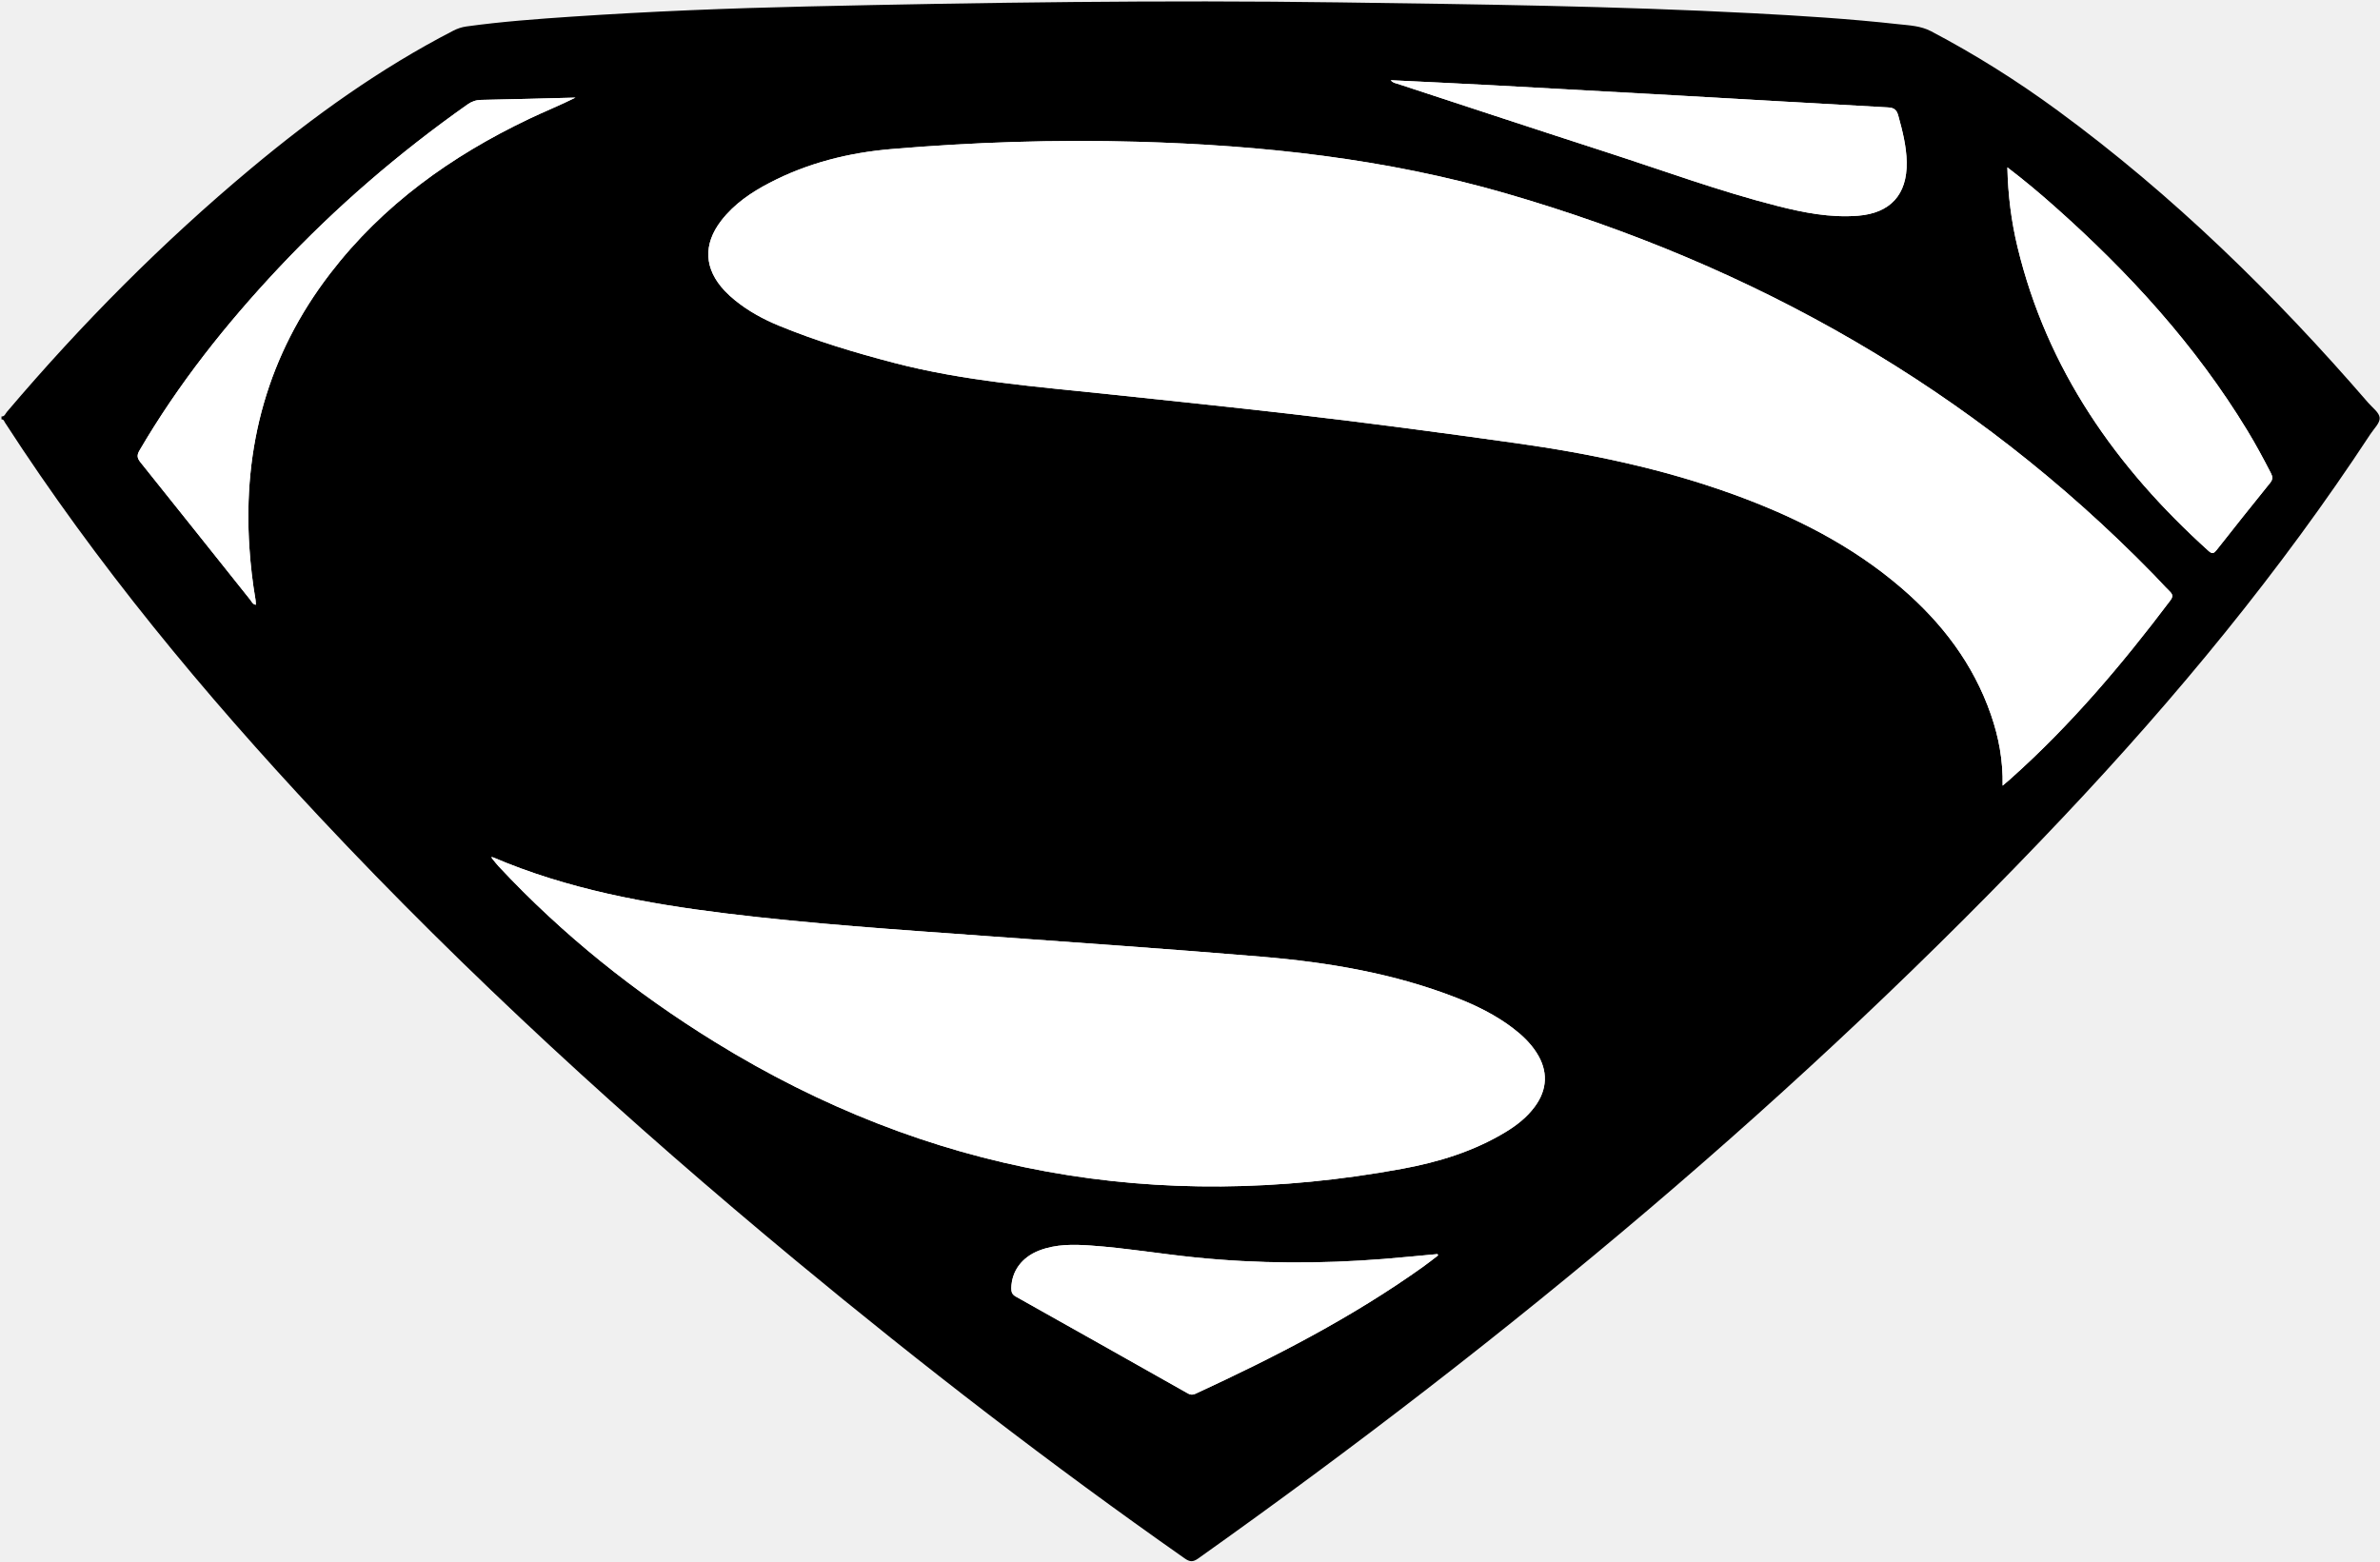
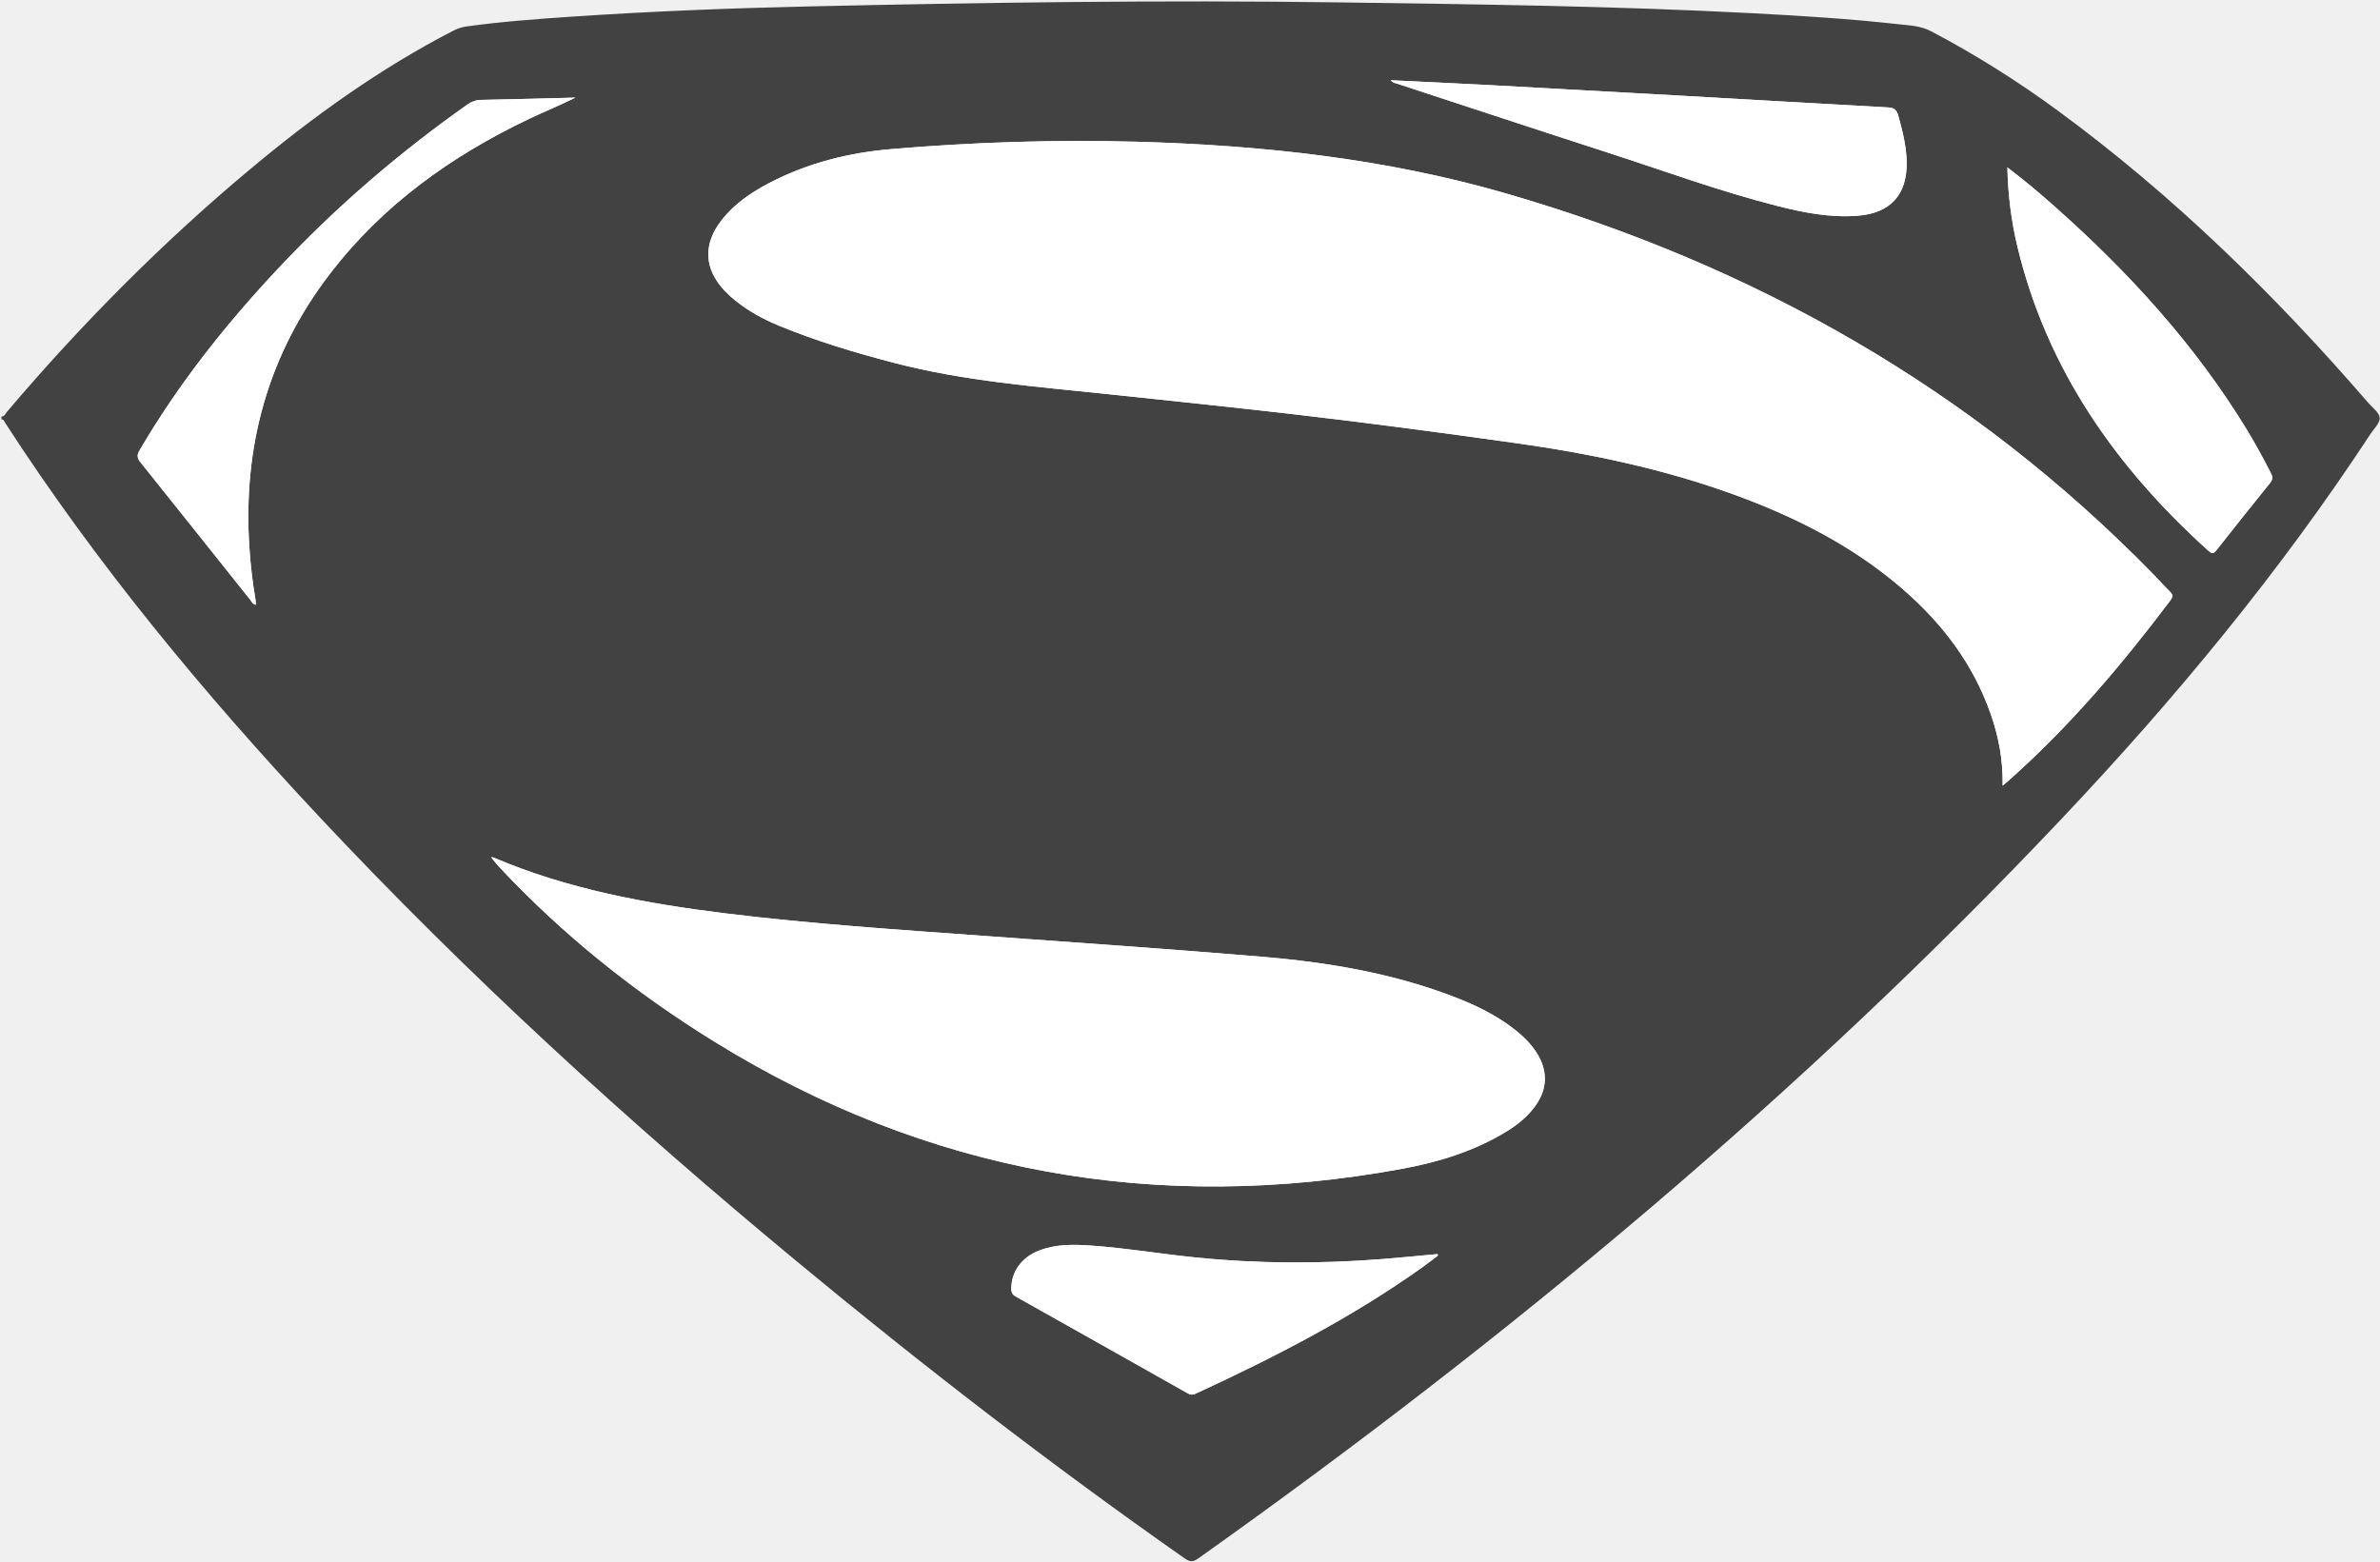
<svg xmlns="http://www.w3.org/2000/svg" version="1.1" id="Capa_1" x="0px" y="0px" width="1600px" height="1050px" viewBox="0 0 1600 1050" enable-background="new 0 0 1600 1050" xml:space="preserve">
  <g>
-     <path fill-rule="evenodd" clip-rule="evenodd" fill="#000000" d="M1,282c0-0.667,0-1.333,0-2c2.139,0.143,2.603-1.842,3.588-3.003   c50.151-59.085,104.534-113.94,164.047-163.621c42.296-35.309,86.869-67.338,135.979-92.684c2.842-1.467,5.721-2.46,8.937-2.904   c23.621-3.257,47.381-5.019,71.147-6.613c52.548-3.523,105.17-5.643,157.815-6.829c119.292-2.688,238.593-4.398,357.924-2.739   c92.648,1.288,185.295,2.438,277.847,7.298c32.615,1.713,65.21,3.733,97.676,7.344c7.521,0.836,15.164,1.036,22.273,4.775   c29.692,15.617,57.989,33.443,85.018,53.264c77.677,56.963,146.032,123.857,208.881,196.587c2.821,3.265,7.407,6.532,7.663,10.053   c0.253,3.472-3.868,7.327-6.222,10.914c-60.61,92.379-130.715,177.199-206.429,257.417   c-176.243,186.729-372.525,350.145-581.617,498.601c-3.624,2.572-5.721,2.336-9.211-0.113   c-89.812-62.982-176.559-129.964-261.008-199.933C422.525,754.372,314.49,655.804,214.324,548.818   C136.988,466.218,64.968,379.354,3.385,284.184C2.794,283.271,2.546,281.902,1,282z M331.484,576.465   c-0.393-0.067-0.787-0.135-1.18-0.202c0.167,0.308,0.335,0.616,0.502,0.924c1.479,1.788,2.868,3.658,4.448,5.351   c43.037,46.065,91.854,85.047,145.434,118.102c142.925,88.175,297.171,115.507,461.925,85.228   c24.471-4.497,48.215-11.754,69.744-24.835c7.453-4.528,14.23-9.895,19.461-16.979c8.605-11.661,8.982-24.133,1.141-36.313   c-4.299-6.678-9.99-12.022-16.283-16.759c-11.404-8.581-24.076-14.845-37.297-20.019c-42.132-16.487-86.281-23.919-131.022-27.681   c-62.572-5.26-125.225-9.553-187.855-14.095c-57.646-4.181-115.321-7.993-172.713-15.066   C434.252,607.522,381.465,597.819,331.484,576.465z M1346.31,528.246c2.459-2.111,3.855-3.272,5.211-4.48   c40.362-35.985,75.094-77.005,107.55-120.077c1.974-2.62,1.588-4.11-0.537-6.181c-3.697-3.602-7.107-7.498-10.715-11.194   c-121.931-124.941-268.647-207.964-435.545-256.3c-80.66-23.36-163.574-32.33-247.278-34.697   c-55.353-1.565-110.639,0.251-165.806,4.922c-28.615,2.422-56.152,9.333-81.803,22.676c-12.361,6.43-23.781,14.159-32.44,25.333   c-12.443,16.059-11.631,32.593,2.302,47.327c2.168,2.292,4.533,4.43,6.987,6.417c8.876,7.185,18.825,12.601,29.326,16.938   c25.135,10.381,51.136,18.155,77.406,25.024c47.282,12.363,95.858,15.976,144.212,21.089c41.247,4.361,82.504,8.648,123.708,13.396   c50.303,5.796,100.489,12.526,150.636,19.563c49.426,6.936,98.088,17.146,145.132,34.151   c41.324,14.938,80.193,34.399,113.75,63.284c27.113,23.339,48.253,50.984,60.06,85.148   C1343.653,495.599,1346.617,511.033,1346.31,528.246z M1349.497,112.543c0.424,18.807,2.657,36.316,6.805,53.504   c19.913,82.542,66.379,148.443,128.543,204.468c2.55,2.298,3.707,1.346,5.435-0.846c11.861-15.049,23.765-30.066,35.827-44.954   c1.936-2.389,1.808-4.155,0.519-6.658c-4.96-9.627-10.086-19.16-15.704-28.417c-34.922-57.538-79.773-106.545-129.884-151.021   C1371.095,129.795,1360.915,121.251,1349.497,112.543z M966.756,844.118c-0.113-0.308-0.229-0.615-0.344-0.923   c-12.074,1.103-24.139,2.326-36.225,3.285c-42.261,3.352-84.489,3.247-126.702-1.035c-23.354-2.369-46.526-6.309-69.956-7.959   c-11.842-0.834-23.661-1.053-34.998,3.358c-11.675,4.543-18.476,13.928-18.667,25.285c-0.043,2.587,0.582,4.263,3.004,5.621   c38.61,21.653,77.175,43.389,115.724,65.153c1.774,1.002,3.211,1.075,5.092,0.206c53.106-24.528,105.03-51.169,152.812-85.238   C959.985,849.384,963.34,846.707,966.756,844.118z M934.921,53.935c1.639,1.882,3.194,1.946,4.568,2.396   c46.964,15.394,93.888,30.918,140.913,46.125c37.992,12.286,75.505,26.117,114.257,35.974c17.789,4.525,35.745,8.07,54.286,6.622   c21.798-1.702,33.226-14.11,32.867-35.965c-0.177-10.737-2.821-21.058-5.66-31.361c-1.061-3.848-2.781-5.281-6.797-5.5   c-47.719-2.604-95.427-5.419-143.141-8.114c-40.732-2.301-81.465-4.564-122.203-6.753   C981.238,56.135,958.457,55.095,934.921,53.935z M386.841,65.636c-21.133,0.533-42.265,1.128-63.4,1.537   c-3.514,0.068-6.347,1.087-9.192,3.094c-46.028,32.473-88.527,69.024-127.084,110.097c-35.33,37.636-67.294,77.86-93.404,122.55   c-1.804,3.088-1.63,5.042,0.602,7.825c24.705,30.796,49.257,61.714,73.89,92.567c0.973,1.219,1.573,2.966,3.729,3.343   c-0.073-1.248-0.032-2.378-0.22-3.469c-1.98-11.5-3.307-23.069-4.088-34.714c-4.576-68.191,12.439-130.09,54.272-184.548   c35.483-46.191,81.471-79.072,133.617-103.939C365.872,75.062,376.469,70.813,386.841,65.636z" />
+     <path fill-rule="evenodd" clip-rule="evenodd" fill="#424242" d="M1,282c0-0.667,0-1.333,0-2c2.139,0.143,2.603-1.842,3.588-3.003   c50.151-59.085,104.534-113.94,164.047-163.621c42.296-35.309,86.869-67.338,135.979-92.684c2.842-1.467,5.721-2.46,8.937-2.904   c23.621-3.257,47.381-5.019,71.147-6.613c52.548-3.523,105.17-5.643,157.815-6.829c119.292-2.688,238.593-4.398,357.924-2.739   c92.648,1.288,185.295,2.438,277.847,7.298c32.615,1.713,65.21,3.733,97.676,7.344c7.521,0.836,15.164,1.036,22.273,4.775   c29.692,15.617,57.989,33.443,85.018,53.264c77.677,56.963,146.032,123.857,208.881,196.587c2.821,3.265,7.407,6.532,7.663,10.053   c0.253,3.472-3.868,7.327-6.222,10.914c-60.61,92.379-130.715,177.199-206.429,257.417   c-176.243,186.729-372.525,350.145-581.617,498.601c-3.624,2.572-5.721,2.336-9.211-0.113   c-89.812-62.982-176.559-129.964-261.008-199.933C422.525,754.372,314.49,655.804,214.324,548.818   C136.988,466.218,64.968,379.354,3.385,284.184C2.794,283.271,2.546,281.902,1,282z M331.484,576.465   c-0.393-0.067-0.787-0.135-1.18-0.202c0.167,0.308,0.335,0.616,0.502,0.924c1.479,1.788,2.868,3.658,4.448,5.351   c43.037,46.065,91.854,85.047,145.434,118.102c142.925,88.175,297.171,115.507,461.925,85.228   c24.471-4.497,48.215-11.754,69.744-24.835c7.453-4.528,14.23-9.895,19.461-16.979c8.605-11.661,8.982-24.133,1.141-36.313   c-4.299-6.678-9.99-12.022-16.283-16.759c-11.404-8.581-24.076-14.845-37.297-20.019c-42.132-16.487-86.281-23.919-131.022-27.681   c-62.572-5.26-125.225-9.553-187.855-14.095c-57.646-4.181-115.321-7.993-172.713-15.066   C434.252,607.522,381.465,597.819,331.484,576.465z M1346.31,528.246c2.459-2.111,3.855-3.272,5.211-4.48   c40.362-35.985,75.094-77.005,107.55-120.077c1.974-2.62,1.588-4.11-0.537-6.181c-3.697-3.602-7.107-7.498-10.715-11.194   c-121.931-124.941-268.647-207.964-435.545-256.3c-80.66-23.36-163.574-32.33-247.278-34.697   c-55.353-1.565-110.639,0.251-165.806,4.922c-28.615,2.422-56.152,9.333-81.803,22.676c-12.361,6.43-23.781,14.159-32.44,25.333   c-12.443,16.059-11.631,32.593,2.302,47.327c2.168,2.292,4.533,4.43,6.987,6.417c8.876,7.185,18.825,12.601,29.326,16.938   c25.135,10.381,51.136,18.155,77.406,25.024c47.282,12.363,95.858,15.976,144.212,21.089c41.247,4.361,82.504,8.648,123.708,13.396   c50.303,5.796,100.489,12.526,150.636,19.563c49.426,6.936,98.088,17.146,145.132,34.151   c41.324,14.938,80.193,34.399,113.75,63.284c27.113,23.339,48.253,50.984,60.06,85.148   C1343.653,495.599,1346.617,511.033,1346.31,528.246z M1349.497,112.543c0.424,18.807,2.657,36.316,6.805,53.504   c19.913,82.542,66.379,148.443,128.543,204.468c2.55,2.298,3.707,1.346,5.435-0.846c11.861-15.049,23.765-30.066,35.827-44.954   c1.936-2.389,1.808-4.155,0.519-6.658c-4.96-9.627-10.086-19.16-15.704-28.417c-34.922-57.538-79.773-106.545-129.884-151.021   C1371.095,129.795,1360.915,121.251,1349.497,112.543z M966.756,844.118c-0.113-0.308-0.229-0.615-0.344-0.923   c-12.074,1.103-24.139,2.326-36.225,3.285c-42.261,3.352-84.489,3.247-126.702-1.035c-23.354-2.369-46.526-6.309-69.956-7.959   c-11.842-0.834-23.661-1.053-34.998,3.358c-11.675,4.543-18.476,13.928-18.667,25.285c-0.043,2.587,0.582,4.263,3.004,5.621   c38.61,21.653,77.175,43.389,115.724,65.153c1.774,1.002,3.211,1.075,5.092,0.206c53.106-24.528,105.03-51.169,152.812-85.238   C959.985,849.384,963.34,846.707,966.756,844.118z M934.921,53.935c1.639,1.882,3.194,1.946,4.568,2.396   c46.964,15.394,93.888,30.918,140.913,46.125c37.992,12.286,75.505,26.117,114.257,35.974c17.789,4.525,35.745,8.07,54.286,6.622   c21.798-1.702,33.226-14.11,32.867-35.965c-0.177-10.737-2.821-21.058-5.66-31.361c-1.061-3.848-2.781-5.281-6.797-5.5   c-47.719-2.604-95.427-5.419-143.141-8.114c-40.732-2.301-81.465-4.564-122.203-6.753   C981.238,56.135,958.457,55.095,934.921,53.935z M386.841,65.636c-21.133,0.533-42.265,1.128-63.4,1.537   c-3.514,0.068-6.347,1.087-9.192,3.094c-46.028,32.473-88.527,69.024-127.084,110.097c-35.33,37.636-67.294,77.86-93.404,122.55   c-1.804,3.088-1.63,5.042,0.602,7.825c24.705,30.796,49.257,61.714,73.89,92.567c0.973,1.219,1.573,2.966,3.729,3.343   c-0.073-1.248-0.032-2.378-0.22-3.469c-1.98-11.5-3.307-23.069-4.088-34.714c-4.576-68.191,12.439-130.09,54.272-184.548   c35.483-46.191,81.471-79.072,133.617-103.939C365.872,75.062,376.469,70.813,386.841,65.636z" />
    <path fill-rule="evenodd" clip-rule="evenodd" fill="#ffffff" d="M1346.31,528.246c0.308-17.213-2.656-32.647-7.845-47.661   c-11.807-34.165-32.946-61.81-60.06-85.148c-33.557-28.885-72.426-48.347-113.75-63.284   c-47.044-17.005-95.706-27.216-145.132-34.151c-50.146-7.036-100.333-13.766-150.636-19.563   c-41.203-4.749-82.46-9.036-123.708-13.396c-48.354-5.113-96.93-8.726-144.212-21.089c-26.271-6.869-52.271-14.643-77.406-25.024   c-10.501-4.337-20.45-9.753-29.326-16.938c-2.454-1.987-4.819-4.124-6.987-6.417c-13.933-14.733-14.745-31.268-2.302-47.327   c8.659-11.174,20.079-18.903,32.44-25.333c25.651-13.344,53.188-20.254,81.803-22.676c55.167-4.67,110.453-6.487,165.806-4.922   c83.704,2.367,166.618,11.337,247.278,34.697c166.897,48.335,313.614,131.358,435.545,256.3c3.607,3.697,7.018,7.592,10.715,11.194   c2.125,2.07,2.511,3.561,0.537,6.181c-32.456,43.072-67.188,84.092-107.55,120.077   C1350.165,524.974,1348.769,526.135,1346.31,528.246z" />
    <path fill-rule="evenodd" clip-rule="evenodd" fill="#ffffff" d="M331.485,576.461c49.979,21.358,102.767,31.062,156.303,37.659   c57.393,7.073,115.067,10.886,172.713,15.066c62.63,4.542,125.283,8.835,187.855,14.095c44.741,3.762,88.891,11.193,131.022,27.681   c13.221,5.174,25.893,11.438,37.297,20.019c6.293,4.736,11.984,10.081,16.283,16.759c7.842,12.18,7.465,24.651-1.141,36.313   c-5.23,7.085-12.008,12.451-19.461,16.979c-21.529,13.081-45.273,20.338-69.744,24.835c-164.754,30.279-319,2.947-461.925-85.228   c-53.58-33.055-102.397-72.036-145.434-118.102c-1.581-1.692-2.97-3.563-4.448-5.351   C331.041,576.952,331.267,576.711,331.485,576.461z" />
    <path fill-rule="evenodd" clip-rule="evenodd" fill="#ffffff" d="M1349.497,112.543c11.418,8.708,21.598,17.252,31.54,26.076   c50.11,44.476,94.962,93.482,129.884,151.021c5.618,9.258,10.744,18.79,15.704,28.417c1.289,2.503,1.417,4.269-0.519,6.658   c-12.063,14.888-23.966,29.905-35.827,44.954c-1.728,2.191-2.885,3.144-5.435,0.846c-62.164-56.025-108.63-121.925-128.543-204.468   C1352.154,148.859,1349.921,131.35,1349.497,112.543z" />
    <path fill-rule="evenodd" clip-rule="evenodd" fill="#ffffff" d="M966.756,844.118c-3.416,2.589-6.771,5.266-10.26,7.754   c-47.781,34.069-99.705,60.71-152.812,85.238c-1.881,0.869-3.318,0.796-5.092-0.206c-38.549-21.765-77.114-43.5-115.724-65.153   c-2.422-1.358-3.047-3.034-3.004-5.621c0.191-11.357,6.993-20.742,18.667-25.285c11.336-4.411,23.156-4.192,34.998-3.358   c23.43,1.65,46.602,5.59,69.956,7.959c42.213,4.282,84.441,4.387,126.702,1.035c12.086-0.959,24.15-2.183,36.225-3.285   C966.527,843.503,966.643,843.811,966.756,844.118z" />
    <path fill-rule="evenodd" clip-rule="evenodd" fill="#ffffff" d="M934.921,53.935c23.536,1.16,46.317,2.2,69.091,3.424   c40.738,2.189,81.471,4.453,122.203,6.753c47.714,2.695,95.422,5.51,143.141,8.114c4.016,0.219,5.736,1.652,6.797,5.5   c2.839,10.303,5.483,20.624,5.66,31.361c0.358,21.855-11.069,34.263-32.867,35.965c-18.541,1.448-36.497-2.097-54.286-6.622   c-38.752-9.857-76.265-23.688-114.257-35.974c-47.025-15.207-93.949-30.731-140.913-46.125   C938.115,55.88,936.56,55.816,934.921,53.935z" />
    <path fill-rule="evenodd" clip-rule="evenodd" fill="#ffffff" d="M386.841,65.636c-10.373,5.178-20.97,9.426-31.278,14.342   c-52.146,24.868-98.134,57.748-133.617,103.939c-41.833,54.458-58.848,116.356-54.272,184.548   c0.782,11.646,2.108,23.214,4.088,34.714c0.188,1.091,0.146,2.222,0.22,3.469c-2.157-0.377-2.756-2.124-3.729-3.343   c-24.633-30.854-49.186-61.771-73.89-92.567c-2.232-2.782-2.406-4.737-0.602-7.825c26.11-44.689,58.074-84.914,93.404-122.55   c38.557-41.073,81.056-77.625,127.084-110.097c2.845-2.007,5.678-3.026,9.192-3.094C344.576,66.764,365.708,66.168,386.841,65.636z   " />
    <path fill-rule="evenodd" clip-rule="evenodd" fill="#ffffff" d="M330.806,577.187c-0.167-0.308-0.335-0.616-0.502-0.924   c0.394,0.067,0.787,0.135,1.181,0.2C331.267,576.711,331.041,576.952,330.806,577.187z" />
  </g>
</svg>
